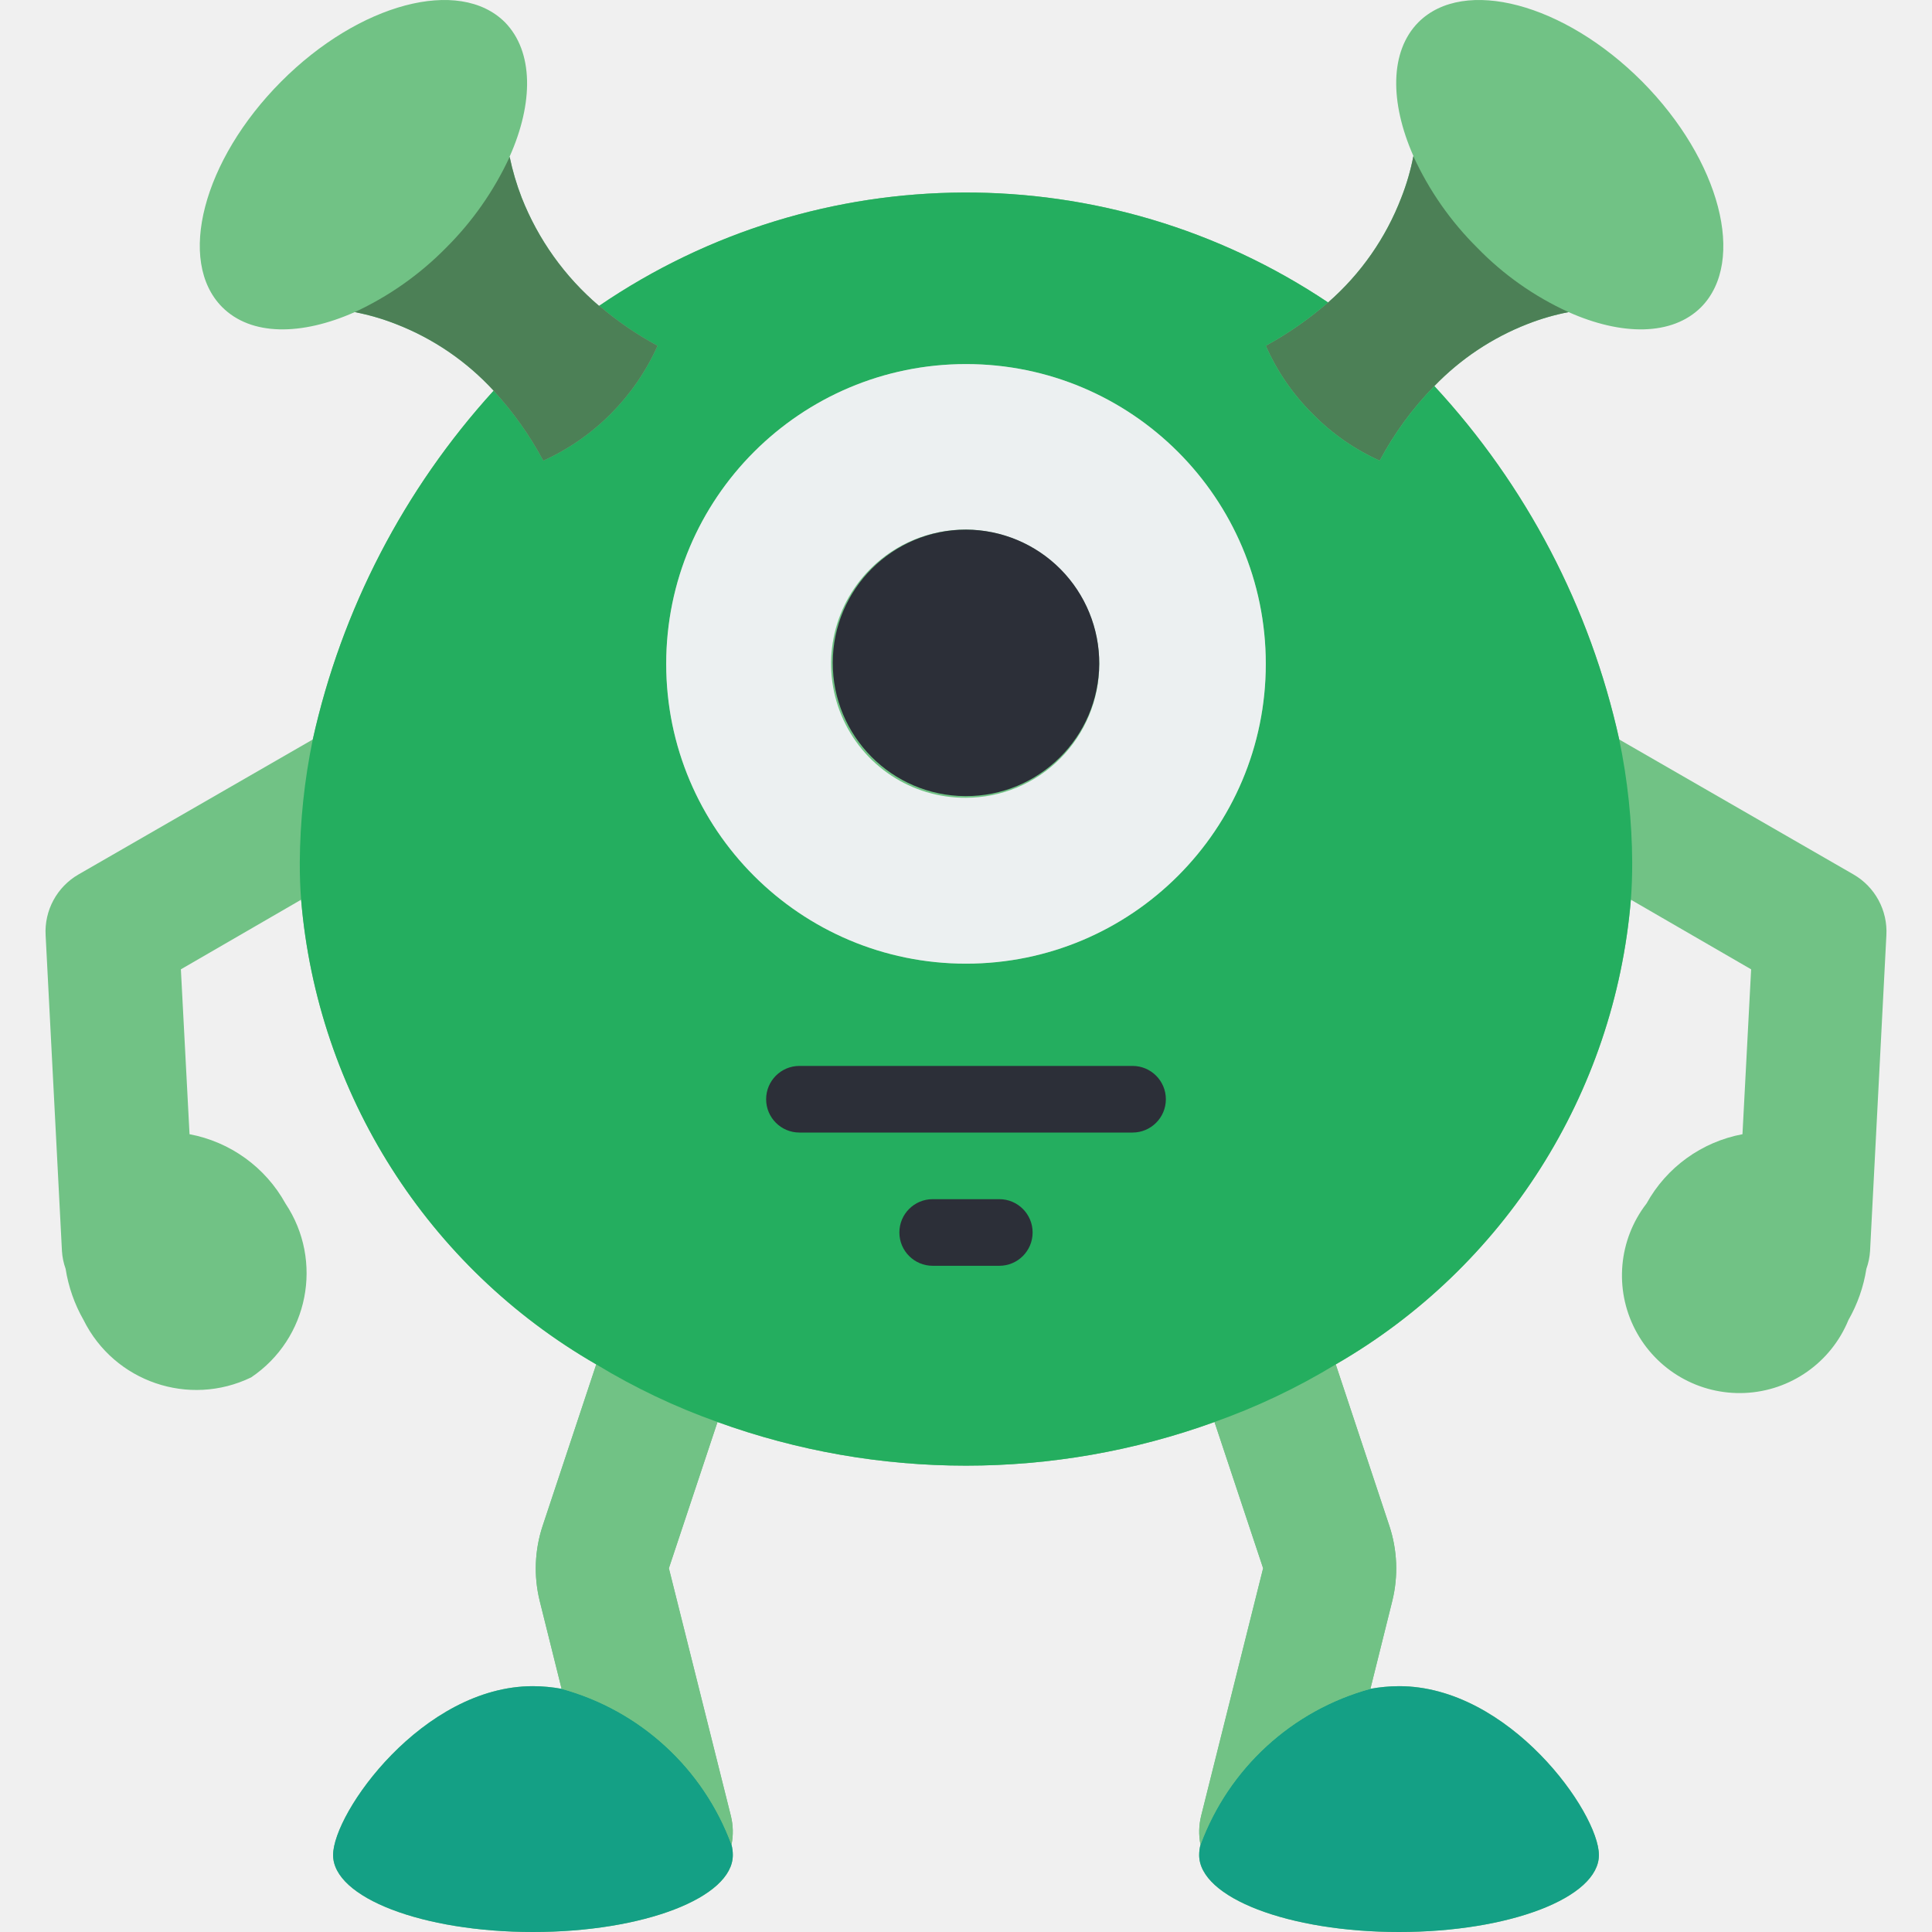
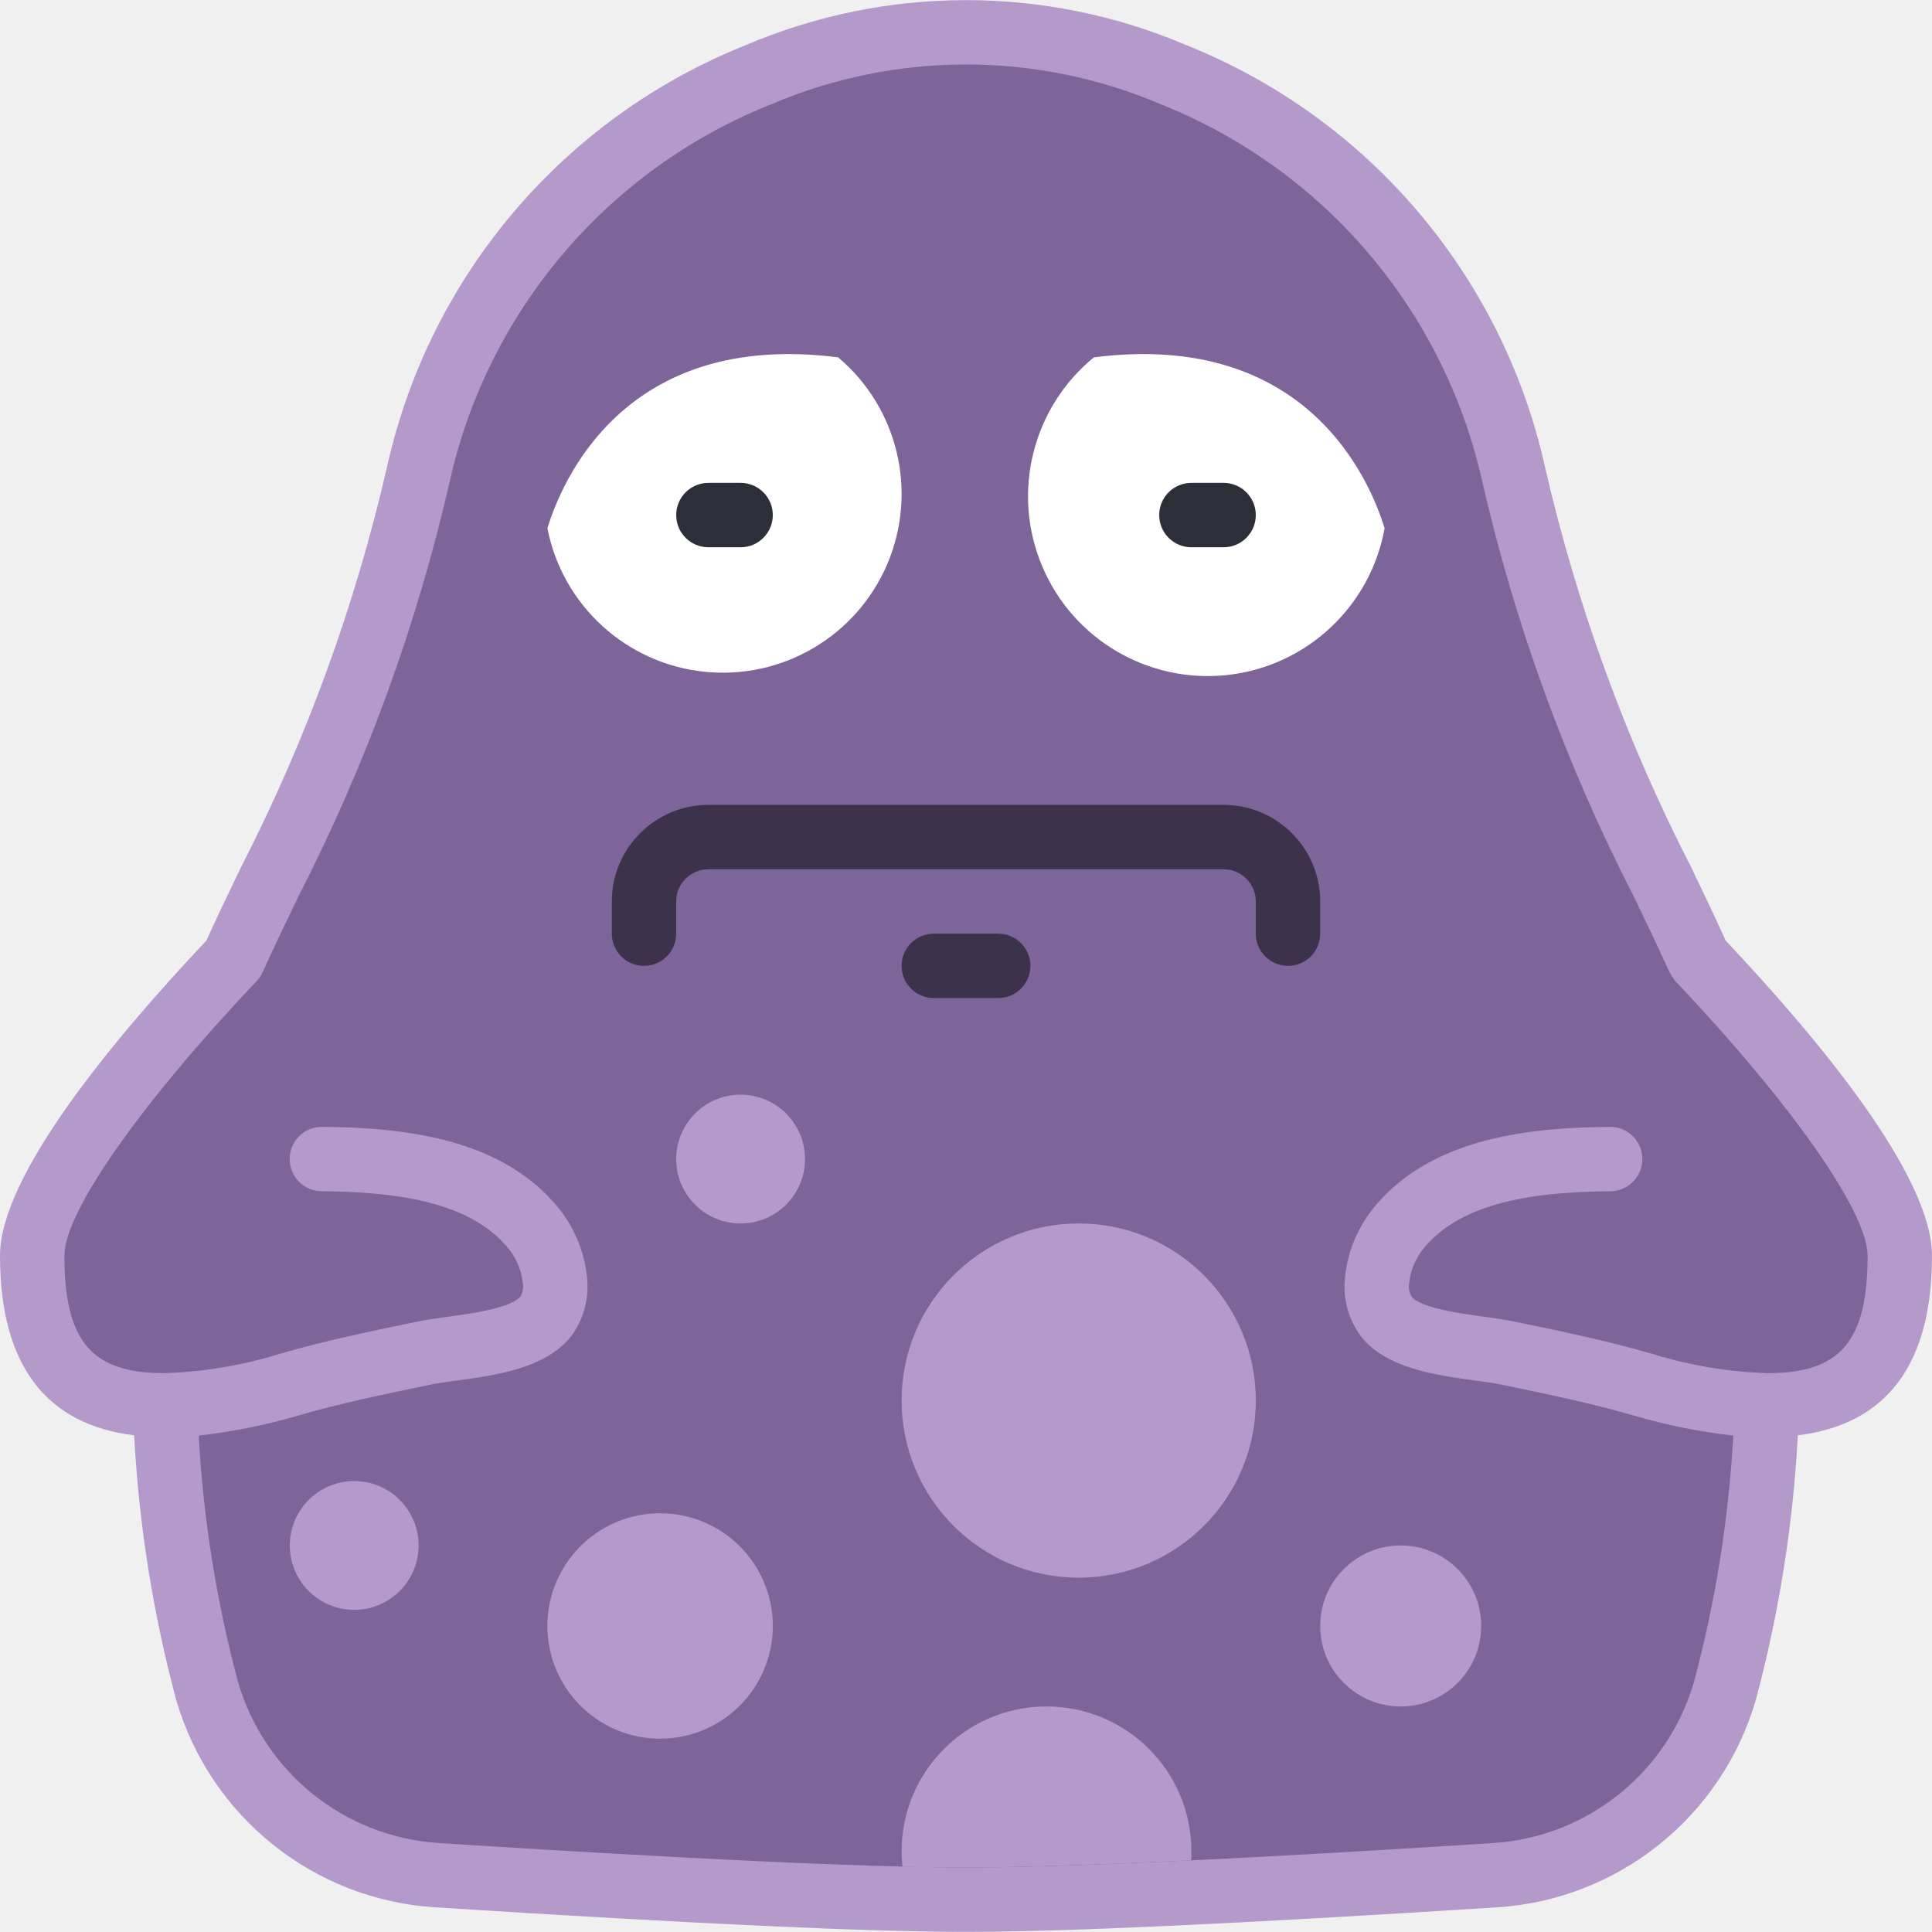
- <svg xmlns="http://www.w3.org/2000/svg" version="1.1" id="Capa_1" x="0px" y="0px" viewBox="0 0 511.997 511.997" style="enable-background:new 0 0 511.997 511.997;" xml:space="preserve">
+ <svg xmlns="http://www.w3.org/2000/svg" version="1.1" id="Capa_1" x="0px" y="0px" viewBox="0 0 512 512" style="enable-background:new 0 0 512 512;" xml:space="preserve">
  <g>
-     <path style="fill:#71C285;" d="M491.165,231.721l-62.058-35.752c-7.728-35.016-24.638-67.343-48.993-93.661   c6.931-7.184,15.332-12.785,24.629-16.419c3.543-1.394,7.207-2.458,10.946-3.178c14.036,6.268,27.454,6.356,35.134-1.324   c12.006-12.182,5.032-38.93-15.625-59.763C414.542,0.88,387.971-6.182,375.877,5.911c-7.592,7.68-7.592,21.186-1.324,35.399v0.088   c-0.72,3.739-1.784,7.403-3.178,10.946c-4.105,10.716-10.773,20.263-19.421,27.807c-58.526-39.161-134.982-38.811-193.148,0.883   h-0.088c-9.078-7.737-16.112-17.59-20.48-28.69c-1.352-3.497-2.415-7.099-3.178-10.77v-0.088   c6.356-14.212,6.356-27.807-1.236-35.575C121.731-6.182,95.16,0.88,74.503,21.625C53.758,42.458,46.785,69.205,58.878,81.387   c7.68,7.68,21.01,7.592,35.134,1.324c3.739,0.72,7.403,1.784,10.946,3.178c9.86,3.827,18.709,9.867,25.865,17.655l-0.088,0.088   c-23.712,26.091-40.204,57.918-47.846,92.337l-62.058,35.752c-5.736,3.296-9.119,9.549-8.739,16.154l4.326,83.686   c0.102,1.597,0.429,3.173,0.971,4.679c0.748,4.784,2.363,9.391,4.767,13.595c8.137,16.377,27.942,23.149,44.403,15.183   c15.197-10.24,19.261-30.835,9.092-46.08c-5.311-9.607-14.634-16.34-25.423-18.361l-2.295-43.697L79.8,238.43   c4.303,51.389,33.528,97.403,78.212,123.145L143.8,404.389c-2.112,6.387-2.387,13.238-0.794,19.774l5.826,23.393   c-2.505-0.458-5.045-0.694-7.592-0.706c-29.219,0-52.966,33.545-52.966,44.756c0,11.299,23.746,20.392,52.966,20.392   s52.966-9.092,52.966-20.392c0.002-0.924-0.117-1.844-0.353-2.737c0.514-2.541,0.453-5.165-0.177-7.68L177.256,415.6l12.888-38.753   c42.549,15.419,89.159,15.419,131.708,0l12.888,38.753l-16.419,65.589c-0.63,2.515-0.69,5.139-0.177,7.68   c-0.237,0.893-0.355,1.813-0.353,2.737c0,11.299,23.746,20.392,52.966,20.392s52.966-9.092,52.966-20.392   c0-11.211-23.746-44.756-52.966-44.756c-2.546,0.012-5.087,0.248-7.592,0.706l5.826-23.393c1.593-6.536,1.318-13.387-0.794-19.774   l-14.212-42.814c44.684-25.742,73.909-71.756,78.212-123.145l31.868,18.45l-2.295,43.697c-10.789,2.021-20.112,8.755-25.423,18.361   c-7.429,9.604-8.604,22.647-3.013,33.425c5.591,10.778,16.932,17.328,29.062,16.785c12.129-0.543,22.84-8.079,27.446-19.313   c2.403-4.203,4.019-8.811,4.767-13.595c0.542-1.506,0.869-3.081,0.971-4.679l4.326-83.686   C500.284,241.271,496.902,235.017,491.165,231.721z" />
-     <path style="fill:#4C8056;" d="M415.689,82.711c-3.739,0.72-7.403,1.784-10.946,3.178c-9.297,3.635-17.698,9.236-24.629,16.419   c-5.75,5.863-10.625,12.522-14.477,19.774c-6.671-2.995-12.72-7.218-17.832-12.447c-5.21-5.177-9.402-11.285-12.359-18.008   c5.893-3.23,11.427-7.077,16.508-11.476c8.647-7.544,15.315-17.091,19.421-27.807c1.394-3.543,2.458-7.207,3.178-10.946   c4.141,9.047,9.883,17.271,16.949,24.276C398.434,72.809,406.637,78.587,415.689,82.711z" />
-     <path style="fill:#14A085;" d="M194.205,491.605c0,11.299-23.746,20.392-52.966,20.392s-52.966-9.092-52.966-20.392   c0-11.211,23.746-44.756,52.966-44.756c2.546,0.012,5.087,0.248,7.592,0.706c20.795,5.697,37.562,21.083,45.021,41.313   C194.089,489.762,194.207,490.682,194.205,491.605z" />
-     <path style="fill:#71C285;" d="M193.852,488.869c-7.459-20.23-24.225-35.616-45.021-41.313l-5.826-23.393   c-1.593-6.536-1.318-13.387,0.794-19.774l14.212-42.814c10.159,6.179,20.926,11.297,32.132,15.272L177.256,415.6l16.419,65.589   C194.306,483.704,194.366,486.327,193.852,488.869z" />
-     <path style="fill:#14A085;" d="M423.723,491.605c0,11.299-23.746,20.392-52.966,20.392s-52.966-9.092-52.966-20.392   c-0.002-0.924,0.117-1.844,0.353-2.737c7.459-20.23,24.225-35.616,45.021-41.313c2.505-0.458,5.045-0.694,7.592-0.706   C399.976,446.849,423.723,480.394,423.723,491.605z" />
-     <path style="fill:#71C285;" d="M368.992,424.162l-5.826,23.393c-20.795,5.697-37.562,21.083-45.021,41.313   c-0.514-2.541-0.453-5.165,0.177-7.68l16.419-65.589l-12.888-38.753c11.206-3.975,21.974-9.093,32.132-15.272l14.212,42.814   C370.309,410.775,370.585,417.627,368.992,424.162z" />
-     <path style="fill:#24AE5F;" d="M429.107,195.969c-7.728-35.016-24.638-67.343-48.993-93.661   c-5.75,5.863-10.625,12.522-14.477,19.774c-6.671-2.995-12.72-7.218-17.832-12.447c-5.21-5.177-9.402-11.285-12.359-18.008   c5.893-3.23,11.427-7.077,16.508-11.476c-58.526-39.161-134.982-38.811-193.148,0.883c4.763,4.064,9.941,7.614,15.448,10.593   c-6.036,13.508-16.806,24.341-30.279,30.455c-3.584-6.71-8.003-12.939-13.153-18.538l-0.088,0.088   c-23.712,26.091-40.204,57.918-47.846,92.337c-2.227,10.746-3.38,21.688-3.443,32.662c0,3.266,0.088,6.533,0.353,9.799   c4.304,51.389,33.528,97.402,78.212,123.144c10.159,6.179,20.926,11.297,32.132,15.272c42.549,15.419,89.159,15.419,131.708,0   c11.206-3.975,21.974-9.093,32.132-15.272c44.684-25.742,73.909-71.756,78.212-123.145c0.265-3.266,0.353-6.532,0.353-9.799   C432.497,217.656,431.344,206.714,429.107,195.969z M255.998,255.379c-43.878,0-79.448-35.57-79.448-79.448   s35.57-79.448,79.448-79.448s79.448,35.57,79.448,79.448C335.443,219.807,299.875,255.375,255.998,255.379z" />
-     <path style="fill:#4C8056;" d="M174.255,91.627c-6.036,13.508-16.806,24.341-30.279,30.455c-3.584-6.71-8.003-12.939-13.153-18.538   c-7.156-7.788-16.005-13.828-25.865-17.655c-3.543-1.394-7.207-2.458-10.946-3.178c9.022-4.178,17.216-9.949,24.188-17.037   c7.007-6.968,12.716-15.129,16.861-24.099c0.763,3.671,1.826,7.273,3.178,10.77c4.368,11.099,11.402,20.953,20.48,28.69h0.088   C163.57,85.098,168.748,88.648,174.255,91.627z" />
-     <path style="fill:#ECF0F1;" d="M255.998,96.482c-43.878,0-79.448,35.57-79.448,79.448s35.57,79.448,79.448,79.448   s79.448-35.57,79.448-79.448C335.443,132.054,299.875,96.486,255.998,96.482z M255.998,211.418   c-14.395,0.09-27.422-8.515-32.989-21.791c-5.567-13.276-2.574-28.598,7.58-38.803c10.154-10.205,25.461-13.274,38.764-7.774   c13.303,5.501,21.973,18.485,21.955,32.88c0.024,9.389-3.682,18.402-10.305,25.057   C274.382,207.643,265.387,211.395,255.998,211.418z" />
+     <path style="fill:#67B9CC;" d="M85.333,307.165c18.688,0.171,41.728,2.133,54.955,17.067c3.931,4.279,6.331,9.741,6.827,15.531   c0.293,3.281-0.617,6.556-2.56,9.216c-6.059,7.424-23.211,7.765-31.915,9.557c-11.947,2.475-24.064,4.949-35.84,8.363   c-10.762,3.347-21.929,5.213-33.195,5.547" />
+     <path style="fill:#7D6599;" d="M503.467,332.765c0,19.797-5.12,39.68-35.072,39.68c-0.918,25.543-4.697,50.903-11.264,75.605   c-7.933,27.538-32.325,47.113-60.928,48.896c-38.912,2.475-105.387,6.485-140.203,6.485c-34.816,0-101.291-4.011-140.203-6.485   c-28.603-1.783-52.995-21.358-60.928-48.896c-6.567-24.702-10.346-50.062-11.264-75.605c-29.952,0-35.072-19.883-35.072-39.68   c0-20.395,37.803-62.208,53.248-78.592l0.085-0.085c14.507-32.341,34.56-65.28,49.067-128.683   c10.653-47.907,44.332-87.434,89.941-105.557c35.198-15.104,75.052-15.104,110.251,0c45.609,18.123,79.288,57.65,89.941,105.557   c14.507,63.317,34.56,96.256,49.067,128.597v0.085C465.579,270.386,503.467,312.37,503.467,332.765z" />
    <g>
-       <path style="fill:#2C2F38;" d="M291.309,175.931c-0.145,19.467-16.019,35.144-35.486,35.047    c-19.467-0.097-35.184-15.931-35.135-35.399c0.048-19.467,15.844-35.223,35.311-35.223c9.404,0.022,18.412,3.786,25.037,10.461    C287.66,157.491,291.357,166.527,291.309,175.931z" />
-       <path style="fill:#2C2F38;" d="M300.136,300.135h-88.276c-4.875,0-8.828-3.952-8.828-8.828s3.952-8.828,8.828-8.828h88.276    c4.875,0,8.828,3.952,8.828,8.828S305.012,300.135,300.136,300.135z" />
-       <path style="fill:#2C2F38;" d="M264.826,335.445h-17.655c-4.875,0-8.828-3.952-8.828-8.828s3.952-8.828,8.828-8.828h17.655    c4.875,0,8.828,3.952,8.828,8.828S269.701,335.445,264.826,335.445z" />
+       <path style="fill:#FFFFFF;" d="M145.067,139.989c3.992,20.418,20.837,35.842,41.527,38.023    c20.69,2.181,40.381-9.391,48.543-28.527s2.884-41.359-13.012-54.781C165.189,87.397,148.736,128.009,145.067,139.989z" />
+       <path style="fill:#FFFFFF;" d="M289.875,94.705c-16.31,13.367-21.888,35.868-13.71,55.305    c8.178,19.437,28.164,31.183,49.124,28.869s37.903-18.136,41.644-38.889C363.264,128.009,346.811,87.397,289.875,94.705z" />
    </g>
+     <g>
+       <path style="fill:#3D324C;" d="M341.333,255.965c-2.263,0.001-4.434-0.898-6.035-2.499c-1.6-1.6-2.499-3.771-2.499-6.035v-8.533    c-0.005-4.711-3.822-8.529-8.533-8.533H187.733c-4.711,0.005-8.529,3.822-8.533,8.533v8.533c0,4.713-3.821,8.533-8.533,8.533    c-4.713,0-8.533-3.821-8.533-8.533v-8.533c0.015-14.132,11.468-25.585,25.6-25.6h136.533c14.132,0.015,25.585,11.468,25.6,25.6    v8.533c0.001,2.263-0.898,4.434-2.499,6.035C345.768,255.066,343.597,255.965,341.333,255.965z" />
+       <path style="fill:#3D324C;" d="M264.533,264.498h-17.067c-4.713,0-8.533-3.821-8.533-8.533c0-4.713,3.821-8.533,8.533-8.533    h17.067c4.713,0,8.533,3.821,8.533,8.533C273.067,260.677,269.246,264.498,264.533,264.498z" />
+     </g>
+     <g>
+       <path style="fill:#B49ACA;" d="M512,332.765c0-21.028-29.483-56.775-54.658-83.474c-2.872-6.354-5.919-12.724-9.126-19.372    c-17.315-33.723-30.36-69.472-38.833-106.421c-11.323-50.531-46.82-92.237-94.892-111.492c-37.367-15.964-79.635-15.961-117,0.009    c-48.066,19.256-83.556,60.96-94.875,111.487c-8.47,36.993-21.524,72.785-38.858,106.546c-3.173,6.589-6.211,12.913-9.061,19.215    C29.503,275.968,0,311.727,0,332.765c0,28.827,12.027,44.724,35.552,47.611c1.259,23.656,4.981,47.117,11.106,70.001    c8.96,30.993,36.404,53.031,68.6,55.088c68.883,4.375,114.917,6.5,140.742,6.5c25.825,0,71.858-2.125,140.758-6.5    c32.177-2.058,59.606-24.076,68.575-55.046c6.128-22.898,9.853-46.372,11.115-70.043C499.974,377.489,512,361.592,512,332.765z     M468.392,363.91c-10.459-0.346-20.824-2.098-30.817-5.208c-11.708-3.392-23.7-5.875-35.3-8.275l-1.192-0.25    c-2.183-0.45-4.858-0.821-7.767-1.217c-5.85-0.8-16.742-2.283-19.209-5.304c-0.602-1.021-0.851-2.211-0.708-3.388    c0.382-3.881,2.031-7.528,4.692-10.379c10.892-12.283,31.725-14.037,48.65-14.192c4.713-0.021,8.517-3.858,8.496-8.571    c-0.021-4.713-3.858-8.517-8.571-8.496h-0.075c-20.467,0.188-45.925,2.621-61.283,19.958c-5.2,5.728-8.348,13.021-8.95,20.733    c-0.399,5.395,1.193,10.75,4.475,15.05c6.775,8.304,19.75,10.075,30.183,11.496c2.475,0.338,4.758,0.642,6.608,1.021l1.192,0.246    c11.275,2.338,22.942,4.75,34.042,7.971c8.656,2.547,17.518,4.334,26.484,5.341c-1.217,22.058-4.708,43.931-10.418,65.272    c-6.974,24.044-28.282,41.129-53.267,42.712c-25.184,1.6-101.825,6.467-139.658,6.467s-114.475-4.867-139.642-6.467    c-25.005-1.581-46.327-18.687-53.292-42.754c-5.706-21.327-9.194-43.187-10.409-65.231c8.978-1.009,17.851-2.8,26.518-5.353    c11.067-3.209,22.733-5.621,34.008-7.958l1.183-0.242c1.858-0.383,4.142-0.687,6.617-1.025    c10.433-1.421,23.408-3.191,30.242-11.571c3.259-4.308,4.828-9.66,4.408-15.046c-0.612-7.695-3.763-14.969-8.958-20.679    c-15.342-17.321-40.8-19.754-61.267-19.942h-0.075c-4.713-0.021-8.55,3.783-8.571,8.496c-0.021,4.713,3.783,8.55,8.496,8.571    c16.925,0.154,37.758,1.908,48.633,14.175c2.656,2.833,4.308,6.461,4.7,10.325c0.151,1.167-0.074,2.352-0.642,3.383    c-2.525,3.096-13.417,4.579-19.267,5.379c-2.908,0.396-5.583,0.767-7.775,1.221l-1.183,0.242    c-11.6,2.404-23.592,4.887-35.267,8.267c-10.002,3.117-20.379,4.873-30.85,5.221c-19.35,0-26.542-8.442-26.542-31.146    c0-11.526,20.005-40.091,50.964-72.783l0.019-0.013c0.667-0.699,1.208-1.509,1.6-2.392c2.958-6.592,6.15-13.212,9.483-20.117    c17.908-34.901,31.385-71.903,40.117-110.146c10.193-45.18,41.982-82.442,84.992-99.625c33.053-14.126,70.444-14.129,103.5-0.009    c43.016,17.182,74.811,54.445,85.008,99.629c8.735,38.2,22.206,75.159,40.1,110.021c3.225,6.7,6.333,13.133,9.217,19.533    c0.024,0.07,0.077,0.125,0.103,0.194c0.12,0.257,0.253,0.508,0.399,0.752c0.299,0.628,0.676,1.215,1.121,1.749    c0.102,0.119,0.142,0.278,0.252,0.393c30.975,32.704,50.991,61.283,50.991,72.812C494.933,355.469,487.742,363.91,468.392,363.91z    " />
+       <circle style="fill:#B49ACA;" cx="174.933" cy="430.898" r="29.867" />
+       <circle style="fill:#B49ACA;" cx="285.867" cy="371.165" r="46.933" />
+       <circle style="fill:#B49ACA;" cx="371.2" cy="430.898" r="21.333" />
+       <circle style="fill:#B49ACA;" cx="196.267" cy="307.165" r="17.067" />
+       <circle style="fill:#B49ACA;" cx="93.867" cy="409.565" r="17.067" />
+     </g>
+     <g>
+       <path style="fill:#2C2F38;" d="M196.267,145.031h-8.533c-4.713,0-8.533-3.821-8.533-8.533c0-4.713,3.821-8.533,8.533-8.533h8.533    c4.713,0,8.533,3.821,8.533,8.533C204.8,141.211,200.98,145.031,196.267,145.031z" />
+       <path style="fill:#2C2F38;" d="M324.267,145.031h-8.533c-4.713,0-8.533-3.821-8.533-8.533c0-4.713,3.821-8.533,8.533-8.533h8.533    c4.713,0,8.533,3.821,8.533,8.533C332.8,141.211,328.98,145.031,324.267,145.031z" />
+     </g>
+     <path style="fill:#B49ACA;" d="M315.733,490.631c0.016,0.797-0.013,1.595-0.085,2.389c-22.272,1.024-44.203,1.877-59.648,1.877   c-4.949,0-10.667-0.085-16.811-0.171c-0.17-1.359-0.256-2.727-0.256-4.096c0-21.208,17.192-38.4,38.4-38.4   C298.541,452.231,315.733,469.423,315.733,490.631z" />
  </g>
  <g>
</g>
  <g>
</g>
  <g>
</g>
  <g>
</g>
  <g>
</g>
  <g>
</g>
  <g>
</g>
  <g>
</g>
  <g>
</g>
  <g>
</g>
  <g>
</g>
  <g>
</g>
  <g>
</g>
  <g>
</g>
  <g>
</g>
</svg>
